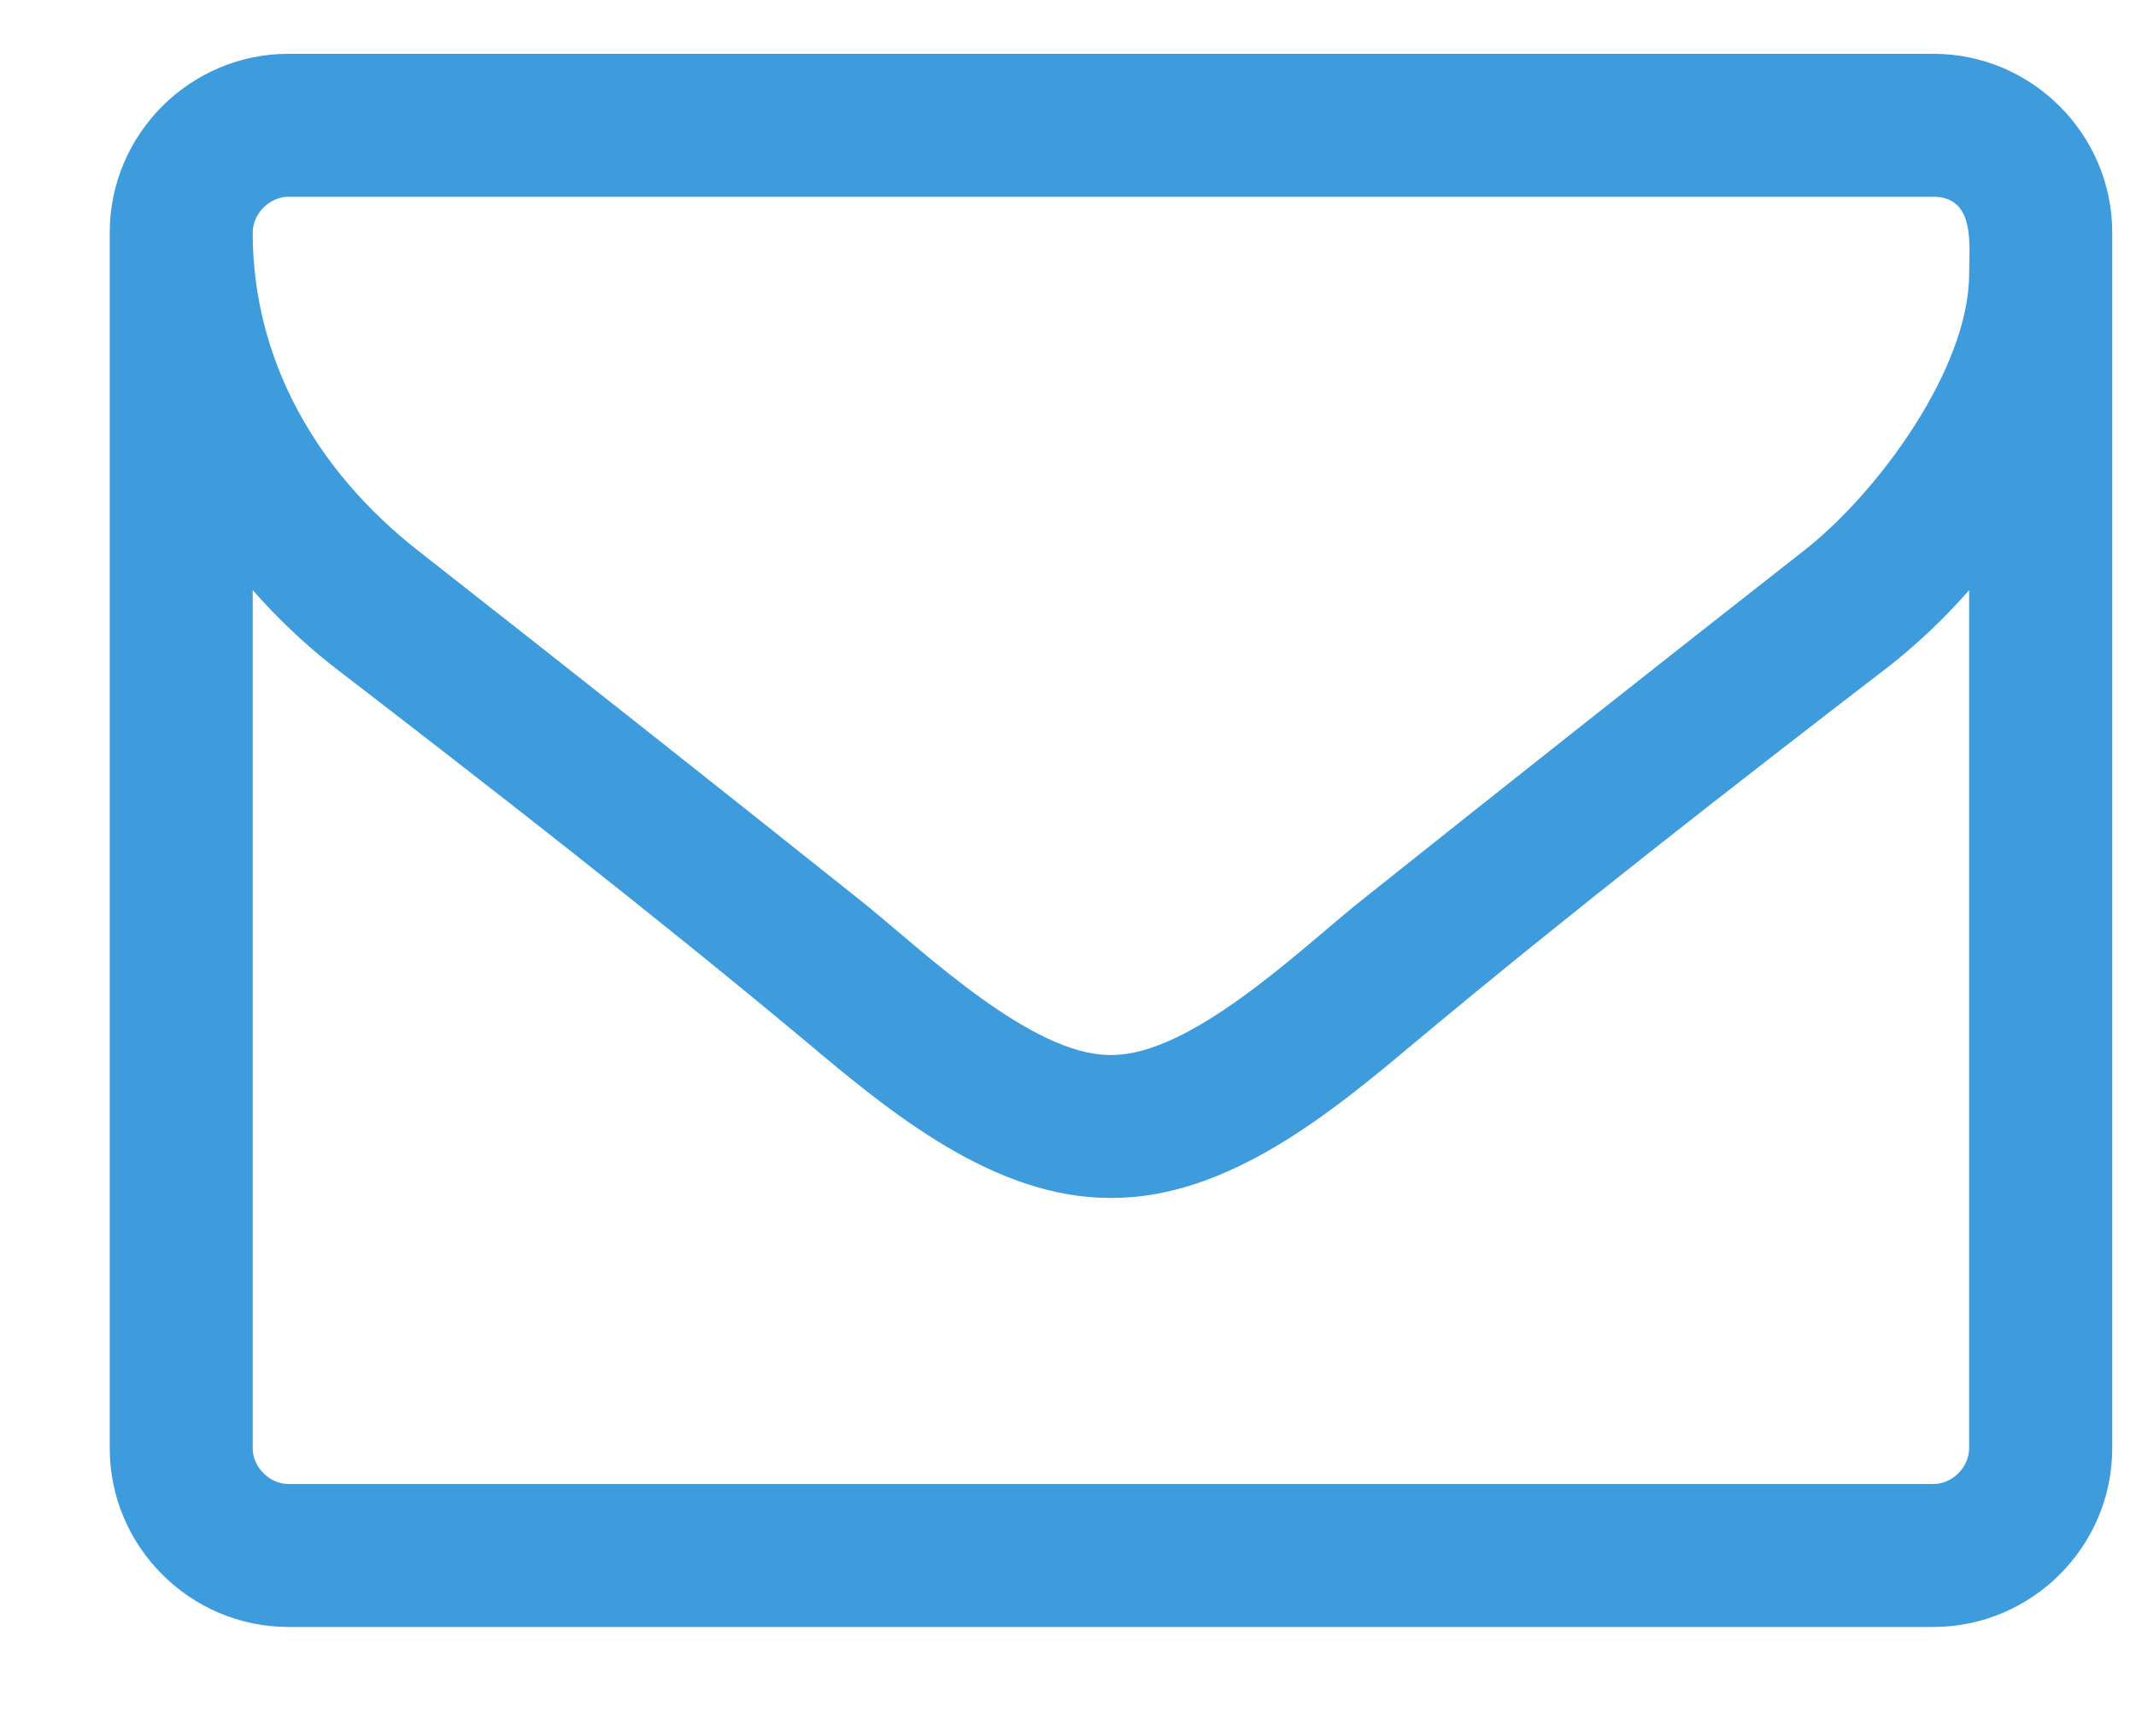
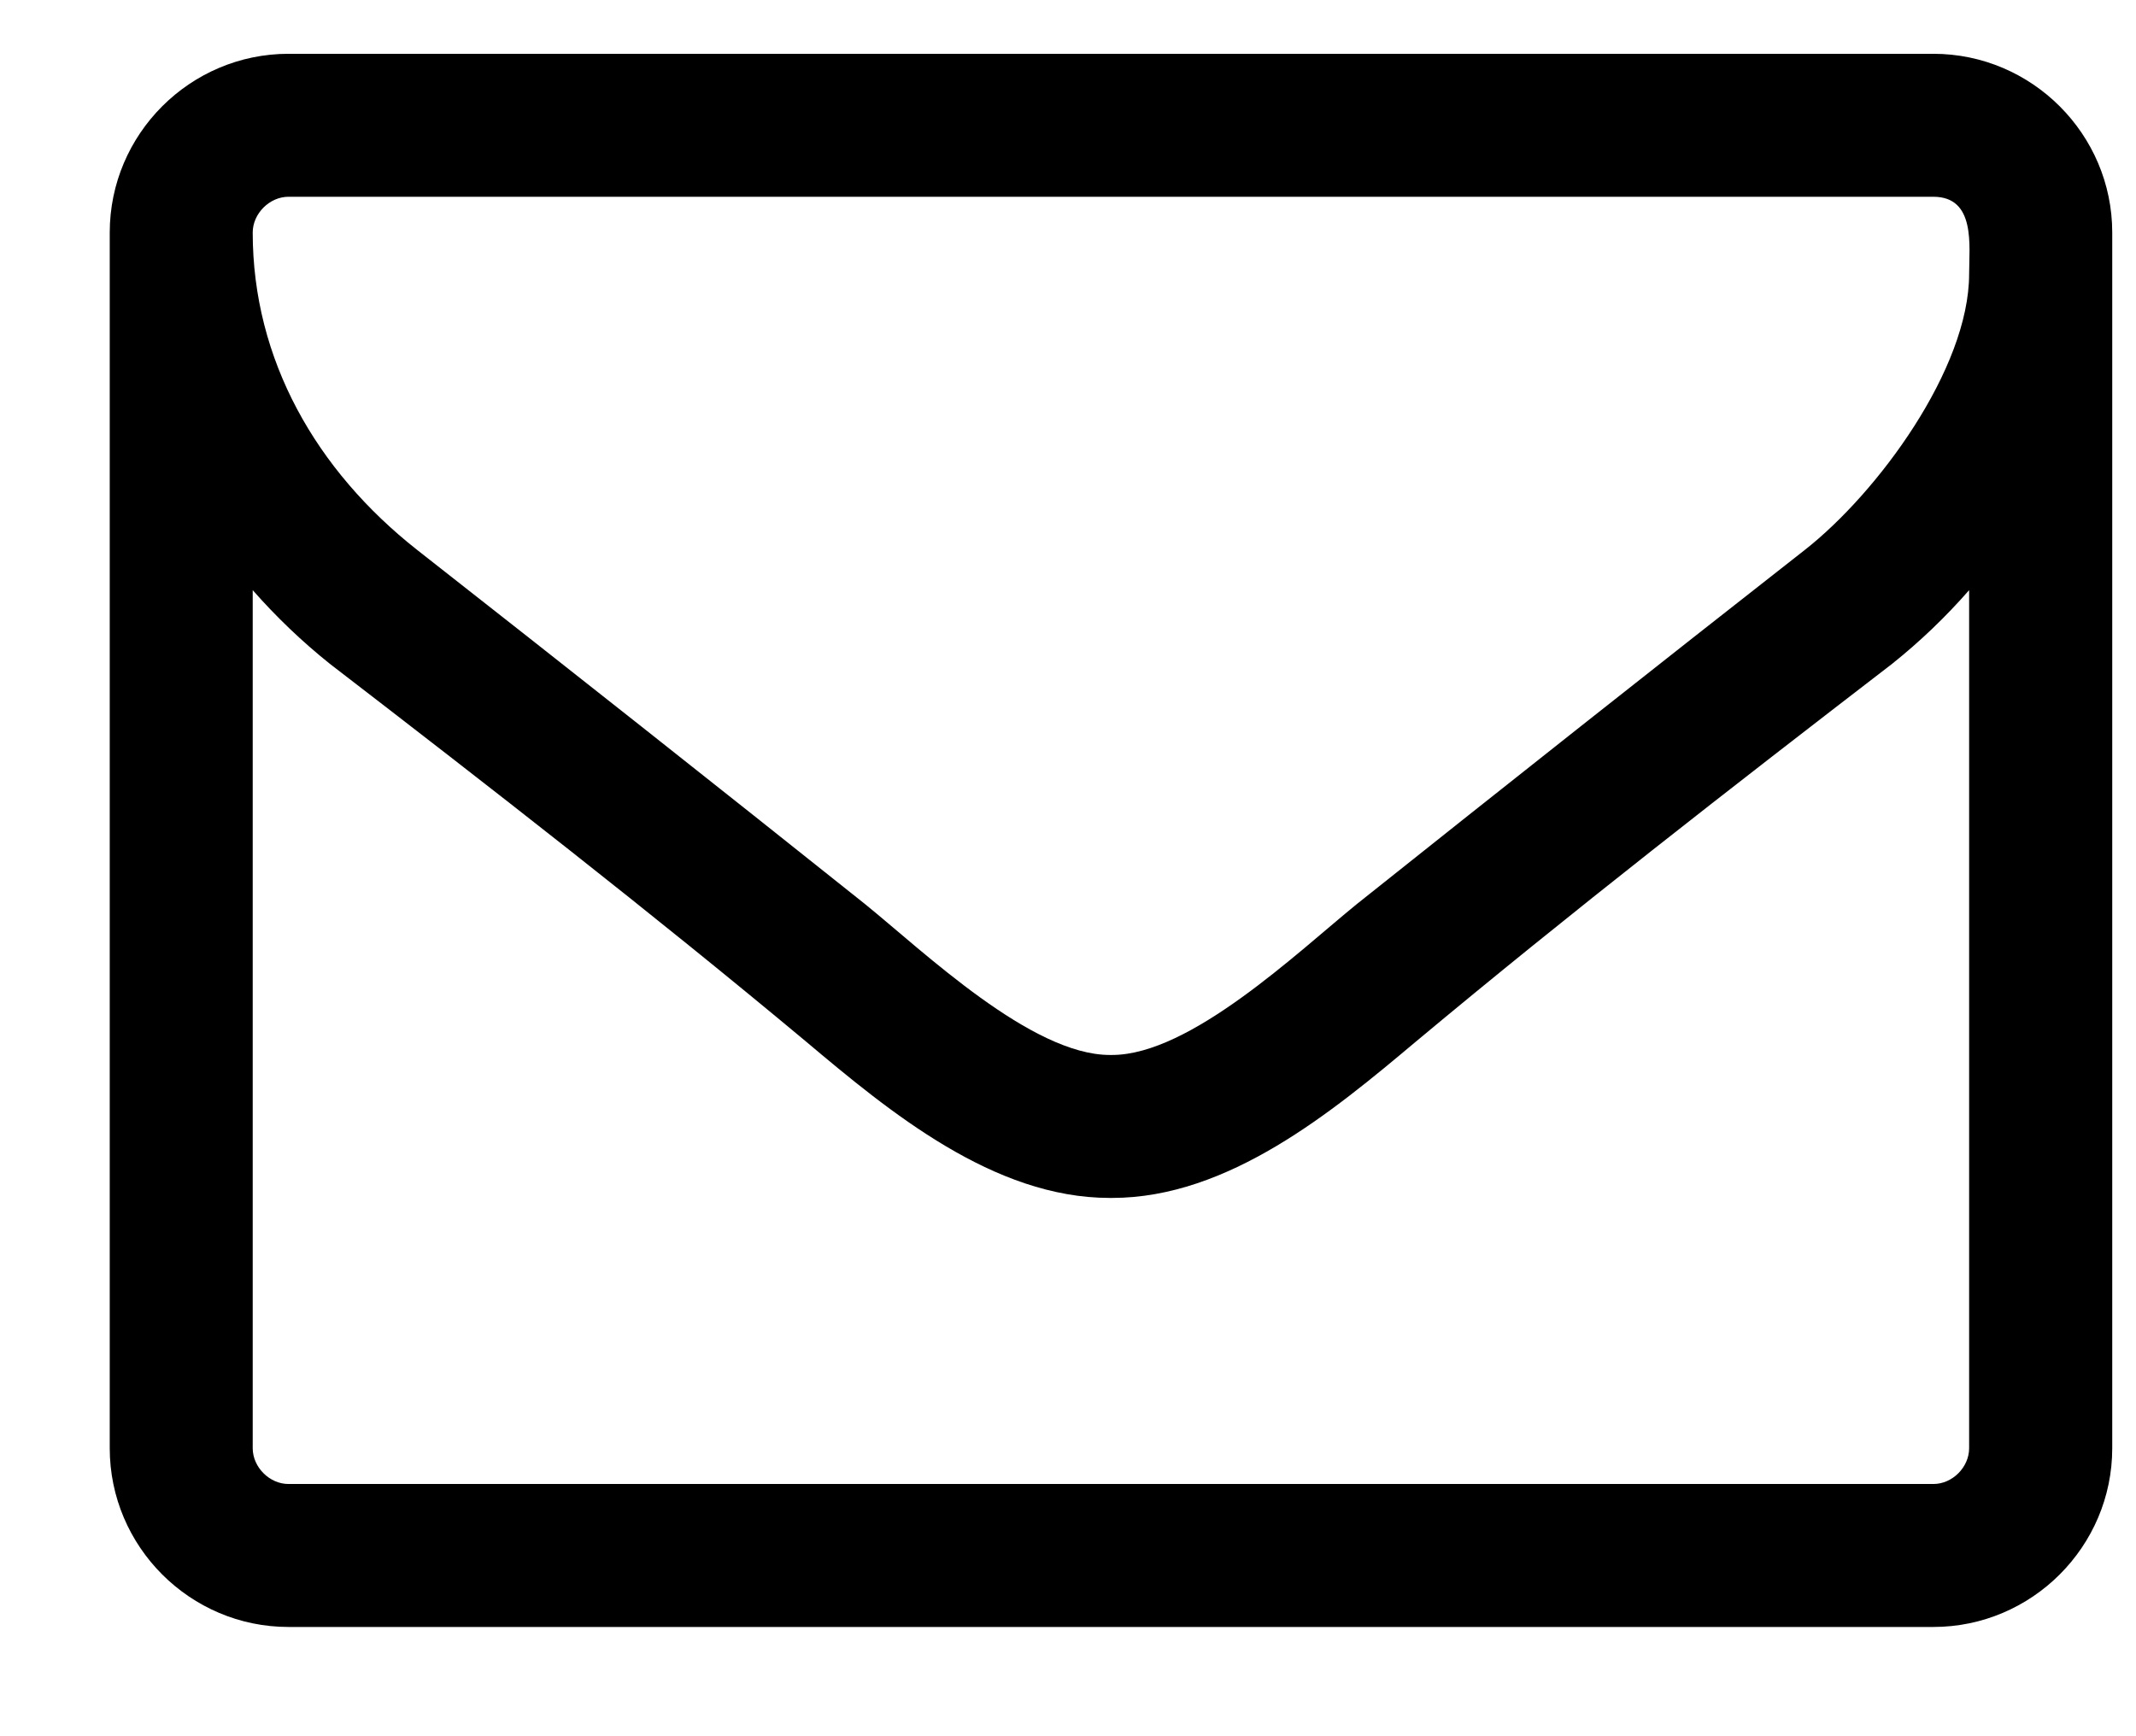
- <svg xmlns="http://www.w3.org/2000/svg" width="16" height="13" viewBox="0 0 16 13" fill="none" id="mail-small">
-   <path d="M14.75 10.849C14.75 10.991 14.625 11.117 14.482 11.117H2.161C2.019 11.117 1.893 10.991 1.893 10.849V4.421C2.069 4.621 2.262 4.806 2.471 4.973C3.668 5.894 4.873 6.831 6.037 7.802C6.664 8.33 7.443 8.974 8.313 8.974H8.322H8.33C9.201 8.974 9.979 8.33 10.607 7.802C11.77 6.831 12.976 5.894 14.173 4.973C14.382 4.806 14.575 4.621 14.75 4.421V10.849ZM14.75 2.052C14.75 2.763 14.064 3.692 13.52 4.119C12.398 4.998 11.277 5.885 10.163 6.773C9.72 7.133 8.916 7.903 8.33 7.903H8.322H8.313C7.727 7.903 6.924 7.133 6.48 6.773C5.367 5.885 4.245 4.998 3.124 4.119C2.37 3.525 1.893 2.696 1.893 1.742C1.893 1.6 2.019 1.474 2.161 1.474H14.482C14.801 1.474 14.75 1.842 14.75 2.052ZM15.822 1.742C15.822 1.005 15.219 0.403 14.482 0.403H2.161C1.424 0.403 0.822 1.005 0.822 1.742V10.849C0.822 11.586 1.424 12.188 2.161 12.188H14.482C15.219 12.188 15.822 11.586 15.822 10.849V1.742Z" fill="#3E9CDC" />
+ <svg xmlns="http://www.w3.org/2000/svg" width="16" height="13" viewBox="0 0 16 13" id="mail-small">
+   <path d="M14.75 10.849C14.75 10.991 14.625 11.117 14.482 11.117H2.161C2.019 11.117 1.893 10.991 1.893 10.849V4.421C2.069 4.621 2.262 4.806 2.471 4.973C3.668 5.894 4.873 6.831 6.037 7.802C6.664 8.33 7.443 8.974 8.313 8.974H8.322H8.33C9.201 8.974 9.979 8.33 10.607 7.802C11.77 6.831 12.976 5.894 14.173 4.973C14.382 4.806 14.575 4.621 14.75 4.421V10.849ZM14.75 2.052C14.75 2.763 14.064 3.692 13.52 4.119C12.398 4.998 11.277 5.885 10.163 6.773C9.72 7.133 8.916 7.903 8.33 7.903H8.322H8.313C7.727 7.903 6.924 7.133 6.48 6.773C5.367 5.885 4.245 4.998 3.124 4.119C2.37 3.525 1.893 2.696 1.893 1.742C1.893 1.6 2.019 1.474 2.161 1.474H14.482C14.801 1.474 14.75 1.842 14.75 2.052ZM15.822 1.742C15.822 1.005 15.219 0.403 14.482 0.403H2.161C1.424 0.403 0.822 1.005 0.822 1.742V10.849C0.822 11.586 1.424 12.188 2.161 12.188H14.482C15.219 12.188 15.822 11.586 15.822 10.849V1.742Z" />
</svg>
